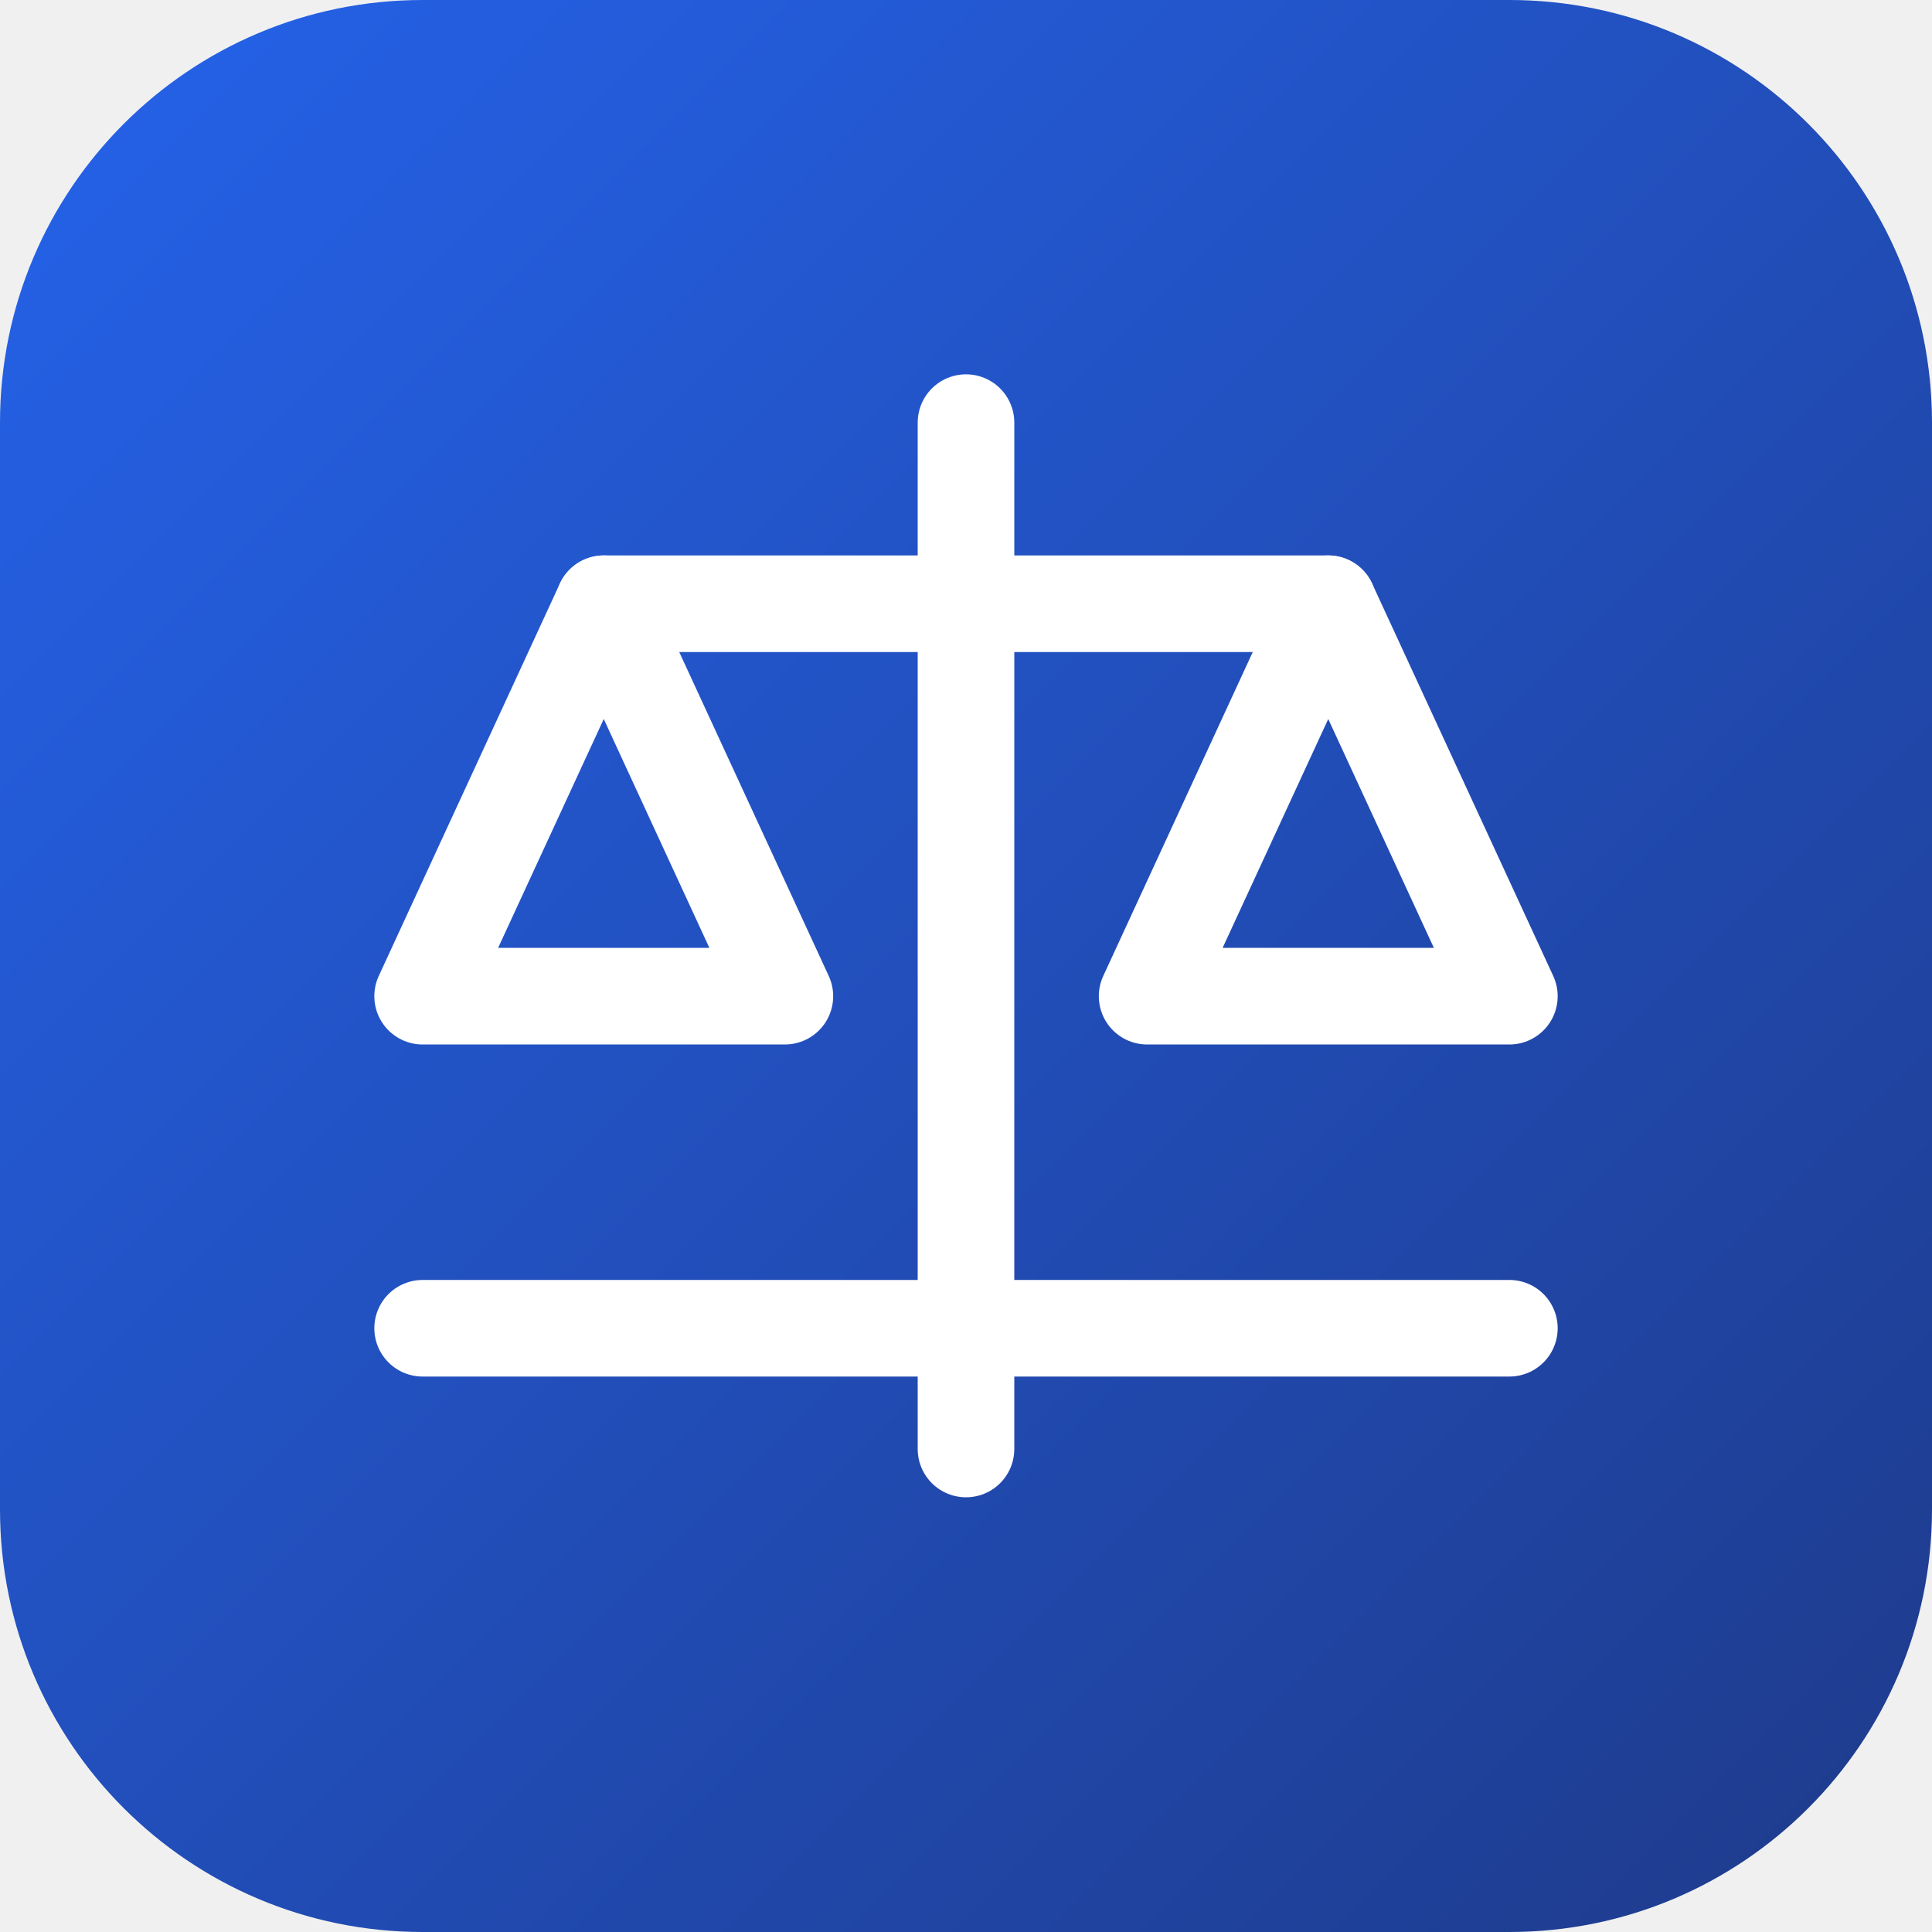
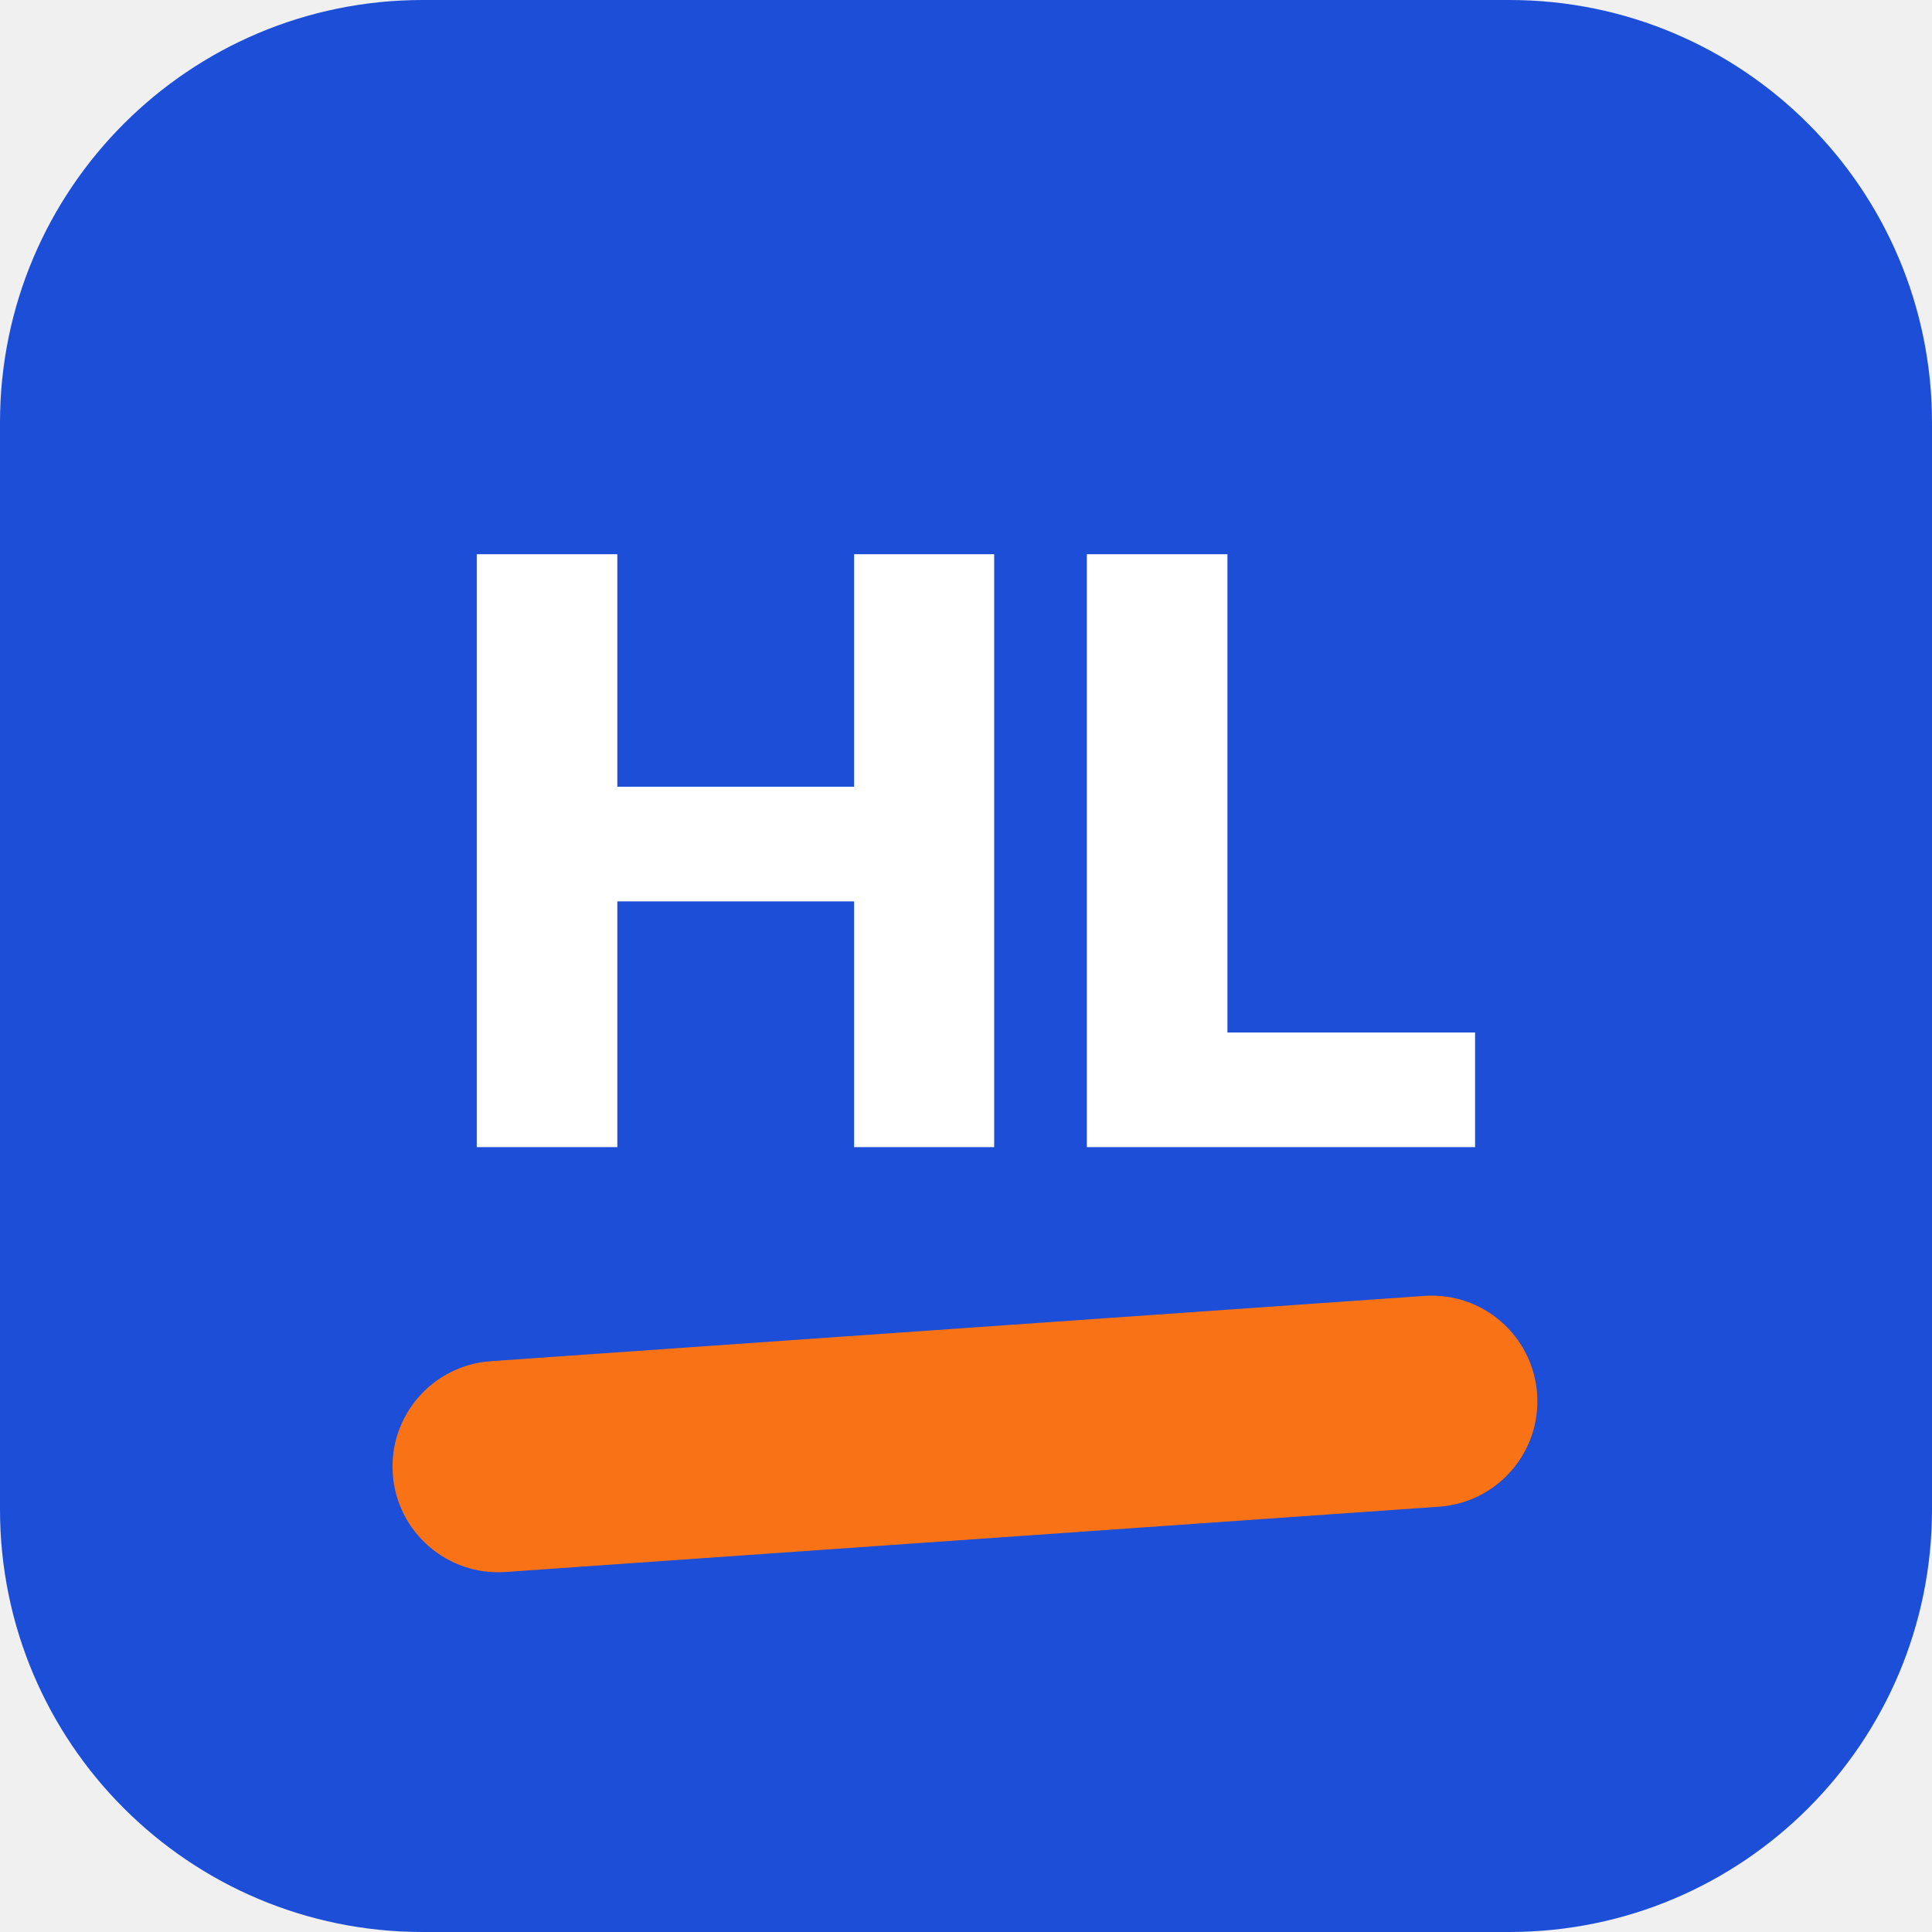
- <svg xmlns="http://www.w3.org/2000/svg" viewBox="0 0 64 64">
-   <defs>
-     <linearGradient id="g" x1="0" y1="0" x2="1" y2="1">
-       <stop offset="0" stop-color="#2563EB" />
-       <stop offset="1" stop-color="#1E3A8A" />
-     </linearGradient>
-   </defs>
-   <rect width="64" height="64" rx="14" fill="url(#g)" />
-   <g fill="none" stroke="#fff" stroke-width="3.2" stroke-linecap="round" stroke-linejoin="round">
-     <path d="M32 14v34" />
-     <path d="M20 20h24" />
-     <path d="M14 44h36" />
-     <path d="M20 20l-6 13h12z" />
-     <path d="M44 20l-6 13h12z" />
+ <svg xmlns="http://www.w3.org/2000/svg" viewBox="0 0 64 64" role="img" aria-label="HazloLegal">
+   <rect width="64" height="64" rx="14" fill="#1D4ED8" />
+   <text x="32" y="38" text-anchor="middle" textLength="38" lengthAdjust="spacingAndGlyphs" font-family="Plus Jakarta Sans, Inter, -apple-system, Segoe UI, Helvetica, Arial, sans-serif" font-size="27" font-weight="800" fill="#FFFFFF">HL</text>
+   <g transform="rotate(-4 32 48)">
+     <rect x="13" y="44" width="38" height="7" rx="3.5" fill="#F97316" />
  </g>
</svg>
